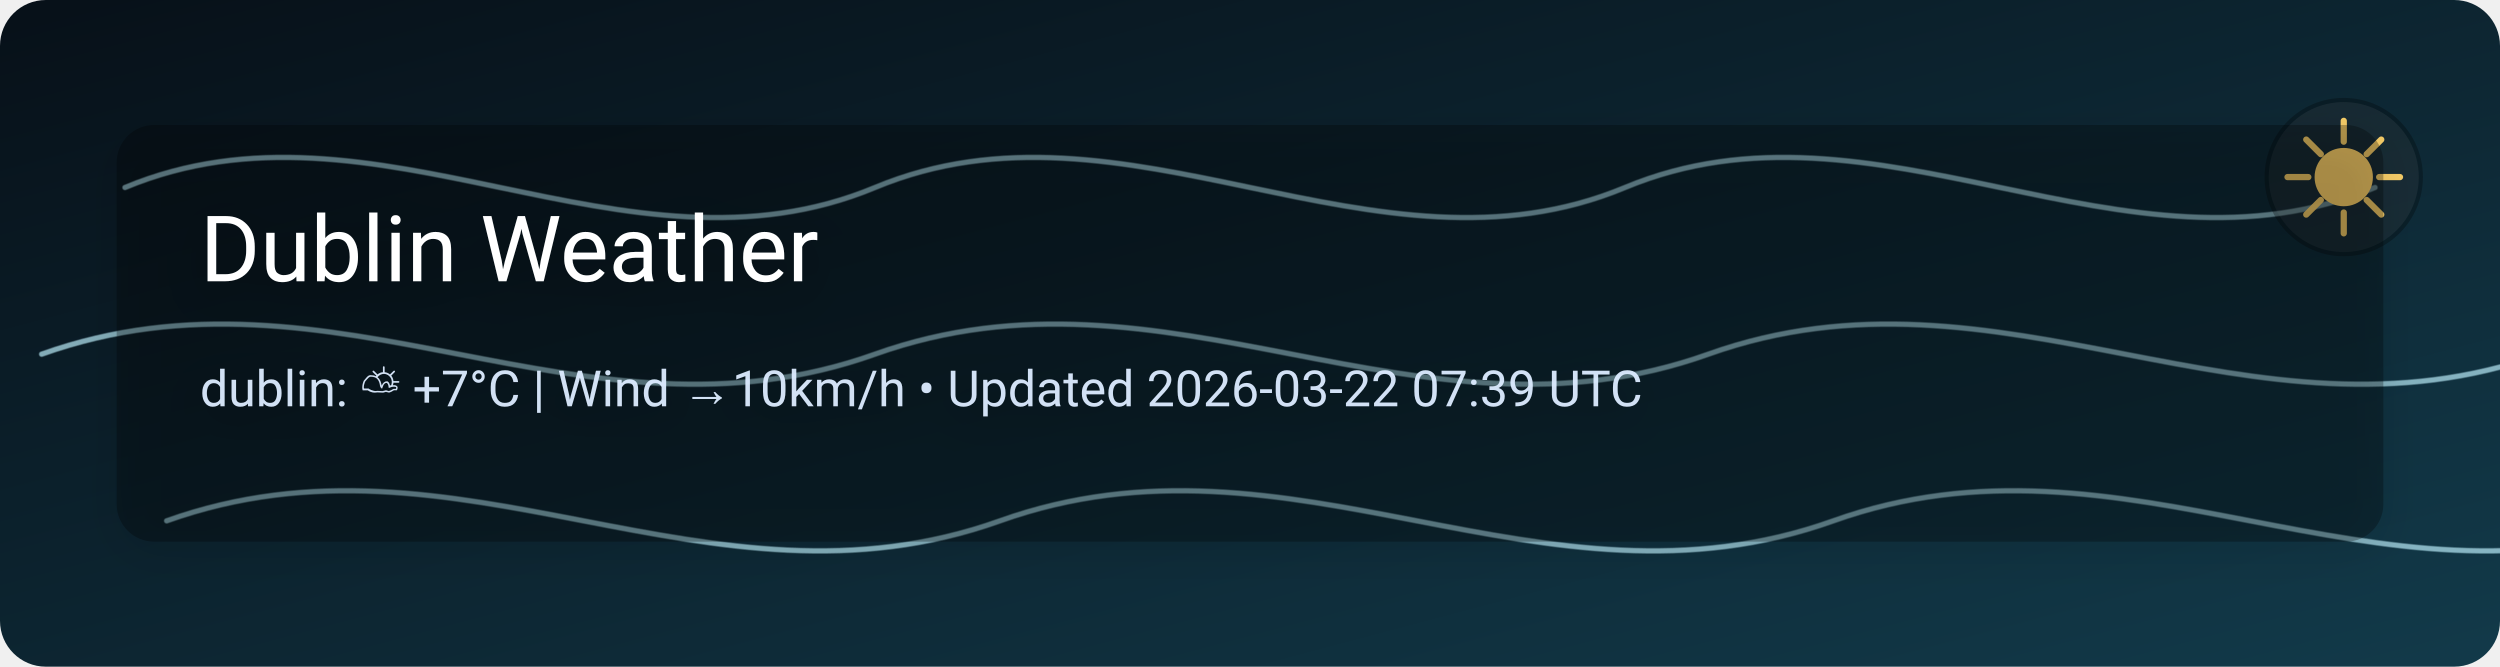
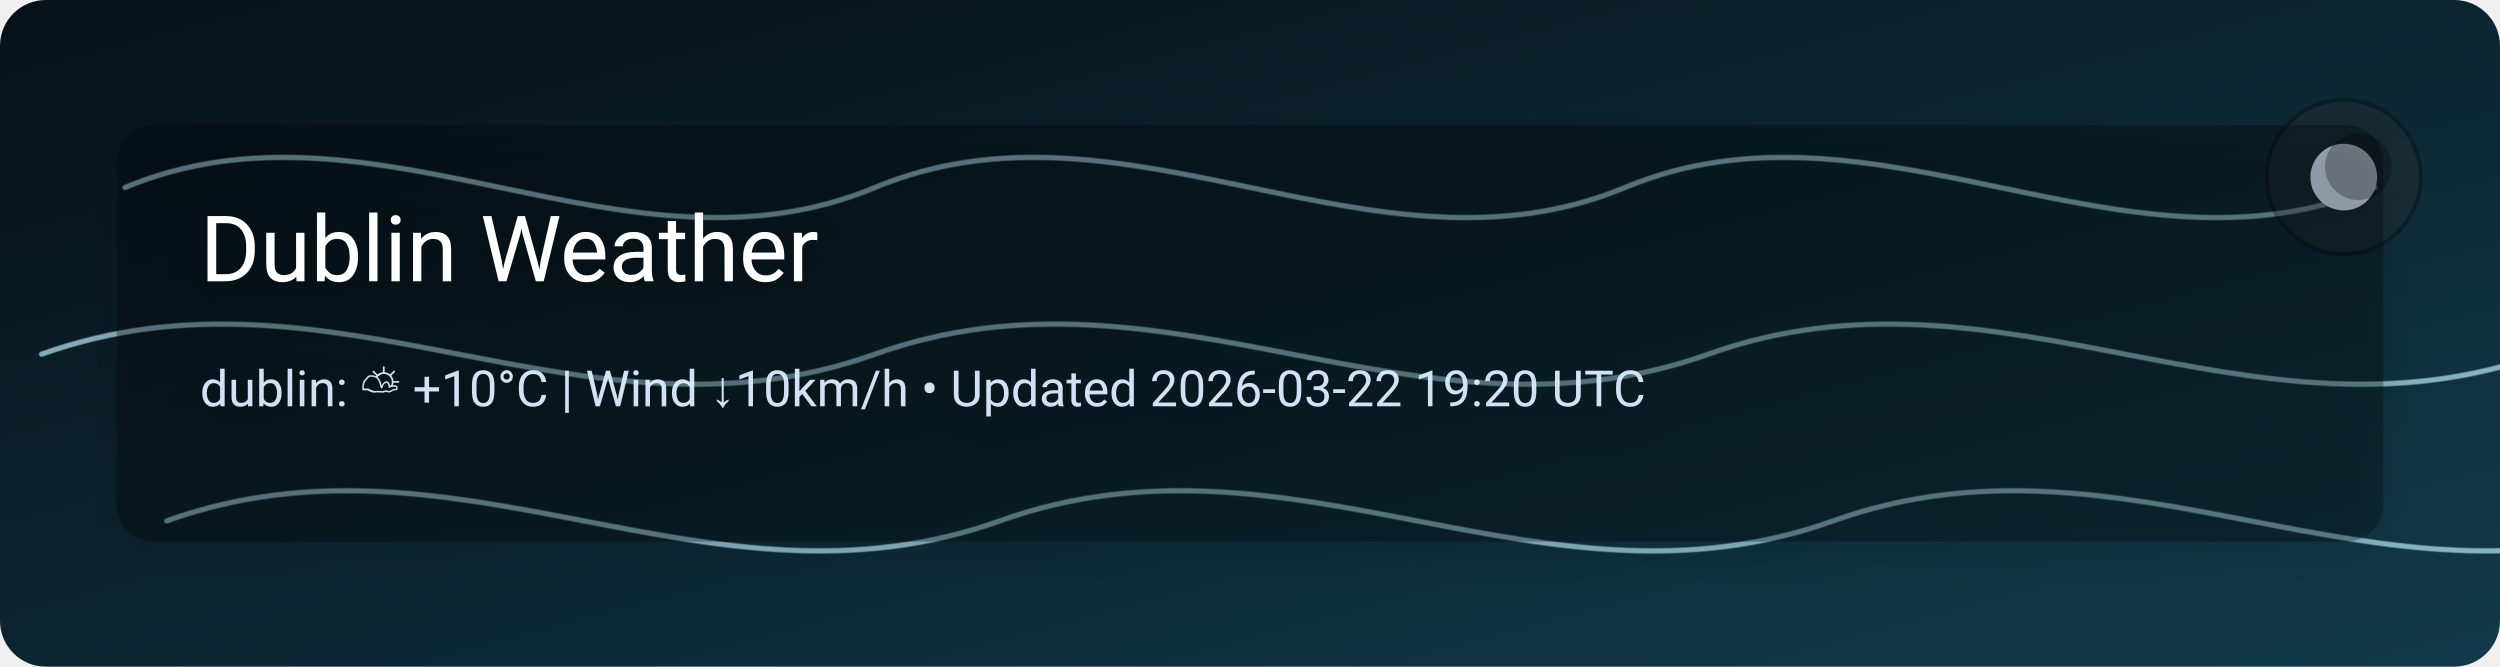
<svg xmlns="http://www.w3.org/2000/svg" width="1200" height="320" viewBox="0 0 1200 320">
  <defs>
    <linearGradient id="g" x1="0" y1="0" x2="1" y2="1">
      <stop offset="0" stop-color="#071018" />
      <stop offset="1" stop-color="#123a4a" />
    </linearGradient>
    <filter id="shadow" x="-20%" y="-20%" width="140%" height="140%">
      <feDropShadow dx="0" dy="6" stdDeviation="10" flood-color="#000" flood-opacity="0.35" />
    </filter>
  </defs>
  <style>
    .title { font: 44px system-ui, -apple-system, Segoe UI, Roboto, Arial; fill: #fff; }
    .sub   { font: 24px system-ui, -apple-system, Segoe UI, Roboto, Arial; fill: #dbeafe; opacity: .95; }
    .card  { fill: rgba(0,0,0,0.28); }

    @keyframes scrollDown { from { transform: translateY(-320px); } to { transform: translateY(0px); } }
    @keyframes scrollRight{ from { transform: translateX(-600px); } to { transform: translateX(0px); } }
    @keyframes scrollLeft { from { transform: translateX(0px); } to { transform: translateX(-600px); } }
    @keyframes driftDiag  { from { transform: translate(-180px,-140px); } to { transform: translate(180px,140px); } }
    @keyframes flash { 0%,90%,100% { opacity: 0; } 91%,93% { opacity: .65; } 94% { opacity: .1; } 95% { opacity: .45; } }

    .layerSlow  { opacity: .22; }
    .layerMed   { opacity: .30; }
    .layerFast  { opacity: .40; }

    .rainSlow { animation: scrollDown 2.6s linear infinite; }
    .rainMed  { animation: scrollDown 1.7s linear infinite; }
    .rainFast { animation: scrollDown 1.1s linear infinite; }

    .windSlow { animation: scrollRight 7.2s linear infinite; }
    .windMed  { animation: scrollRight 4.8s linear infinite; }
    .windFast { animation: scrollRight 3.2s linear infinite; }

    .fogSlow  { animation: scrollLeft 18s ease-in-out infinite; }
    .fogMed   { animation: scrollLeft 12s ease-in-out infinite; }
    .fogFast  { animation: scrollLeft 8s  ease-in-out infinite; }

    .snowSlow { animation: driftDiag 10s linear infinite; }
    .snowMed  { animation: driftDiag 7s  linear infinite; }
    .snowFast { animation: driftDiag 5s  linear infinite; }

    .flash { animation: flash 4.8s infinite; }

    /* Badge subtle float */
    @keyframes bob { 0%,100% { transform: translateY(0px); } 50% { transform: translateY(3px); } }
    .badge { animation: bob 2.8s ease-in-out infinite; }
  </style>
  <rect width="1200" height="320" rx="22" fill="url(#g)" />
  <g class="layerSlow windSlow" fill="none" stroke="#bff3ff" stroke-width="3" stroke-linecap="round">
    <path d="M 60 90 C 180 40, 300 140, 420 90 S 660 140, 780 90 S 1020 140, 1140 90" />
    <path d="M 20 170 C 160 120, 280 220, 420 170 S 680 220, 820 170 S 1080 220, 1220 170" />
    <path d="M 80 250 C 220 200, 340 300, 480 250 S 740 300, 880 250 S 1140 300, 1280 250" />
  </g>
  <g class="layerMed windMed" fill="none" stroke="#bff3ff" stroke-width="2.5" stroke-linecap="round">
    <path d="M 60 90 C 180 40, 300 140, 420 90 S 660 140, 780 90 S 1020 140, 1140 90" />
    <path d="M 20 170 C 160 120, 280 220, 420 170 S 680 220, 820 170 S 1080 220, 1220 170" />
    <path d="M 80 250 C 220 200, 340 300, 480 250 S 740 300, 880 250 S 1140 300, 1280 250" />
  </g>
  <g class="layerFast windFast" fill="none" stroke="#bff3ff" stroke-width="2" stroke-linecap="round">
    <path d="M 60 90 C 180 40, 300 140, 420 90 S 660 140, 780 90 S 1020 140, 1140 90" />
    <path d="M 20 170 C 160 120, 280 220, 420 170 S 680 220, 820 170 S 1080 220, 1220 170" />
    <path d="M 80 250 C 220 200, 340 300, 480 250 S 740 300, 880 250 S 1140 300, 1280 250" />
  </g>
  <g class="badge">
    <circle cx="1125" cy="85" r="38" fill="rgba(0,0,0,0.28)" />
    <circle cx="1125" cy="85" r="36" fill="rgba(255,255,255,0.06)" />
  </g>
  <g class="badge">
-     <circle cx="1125" cy="85" r="14" fill="#ffd36a" />
-     <g stroke="#ffd36a" stroke-width="3" stroke-linecap="round" opacity="0.95">
-       <line x1="1125" y1="58" x2="1125" y2="68" />
-       <line x1="1125" y1="102" x2="1125" y2="112" />
-       <line x1="1098" y1="85" x2="1108" y2="85" />
-       <line x1="1142" y1="85" x2="1152" y2="85" />
-       <line x1="1107" y1="67" x2="1114" y2="74" />
-       <line x1="1136" y1="96" x2="1143" y2="103" />
-       <line x1="1136" y1="74" x2="1143" y2="67" />
-       <line x1="1107" y1="103" x2="1114" y2="96" />
-     </g>
+     <circle cx="1125" cy="85" r="16" fill="#dbeafe" />
+     <circle cx="1132" cy="80" r="16" fill="rgba(0,0,0,0.28)" />
  </g>
  <g filter="url(#shadow)">
    <rect x="56" y="60" width="1088" height="200" rx="18" class="card" />
    <text x="96" y="135" class="title">Dublin Weather</text>
-     <text x="96" y="195" class="sub">dublin: ⛅️  +7°C | Wind →10km/h • Updated 2026-03-22 07:39 UTC</text>
+     <text x="96" y="195" class="sub">dublin: ⛅  +10°C | Wind ↓10km/h • Updated 2026-03-22 19:20 UTC</text>
  </g>
</svg>
